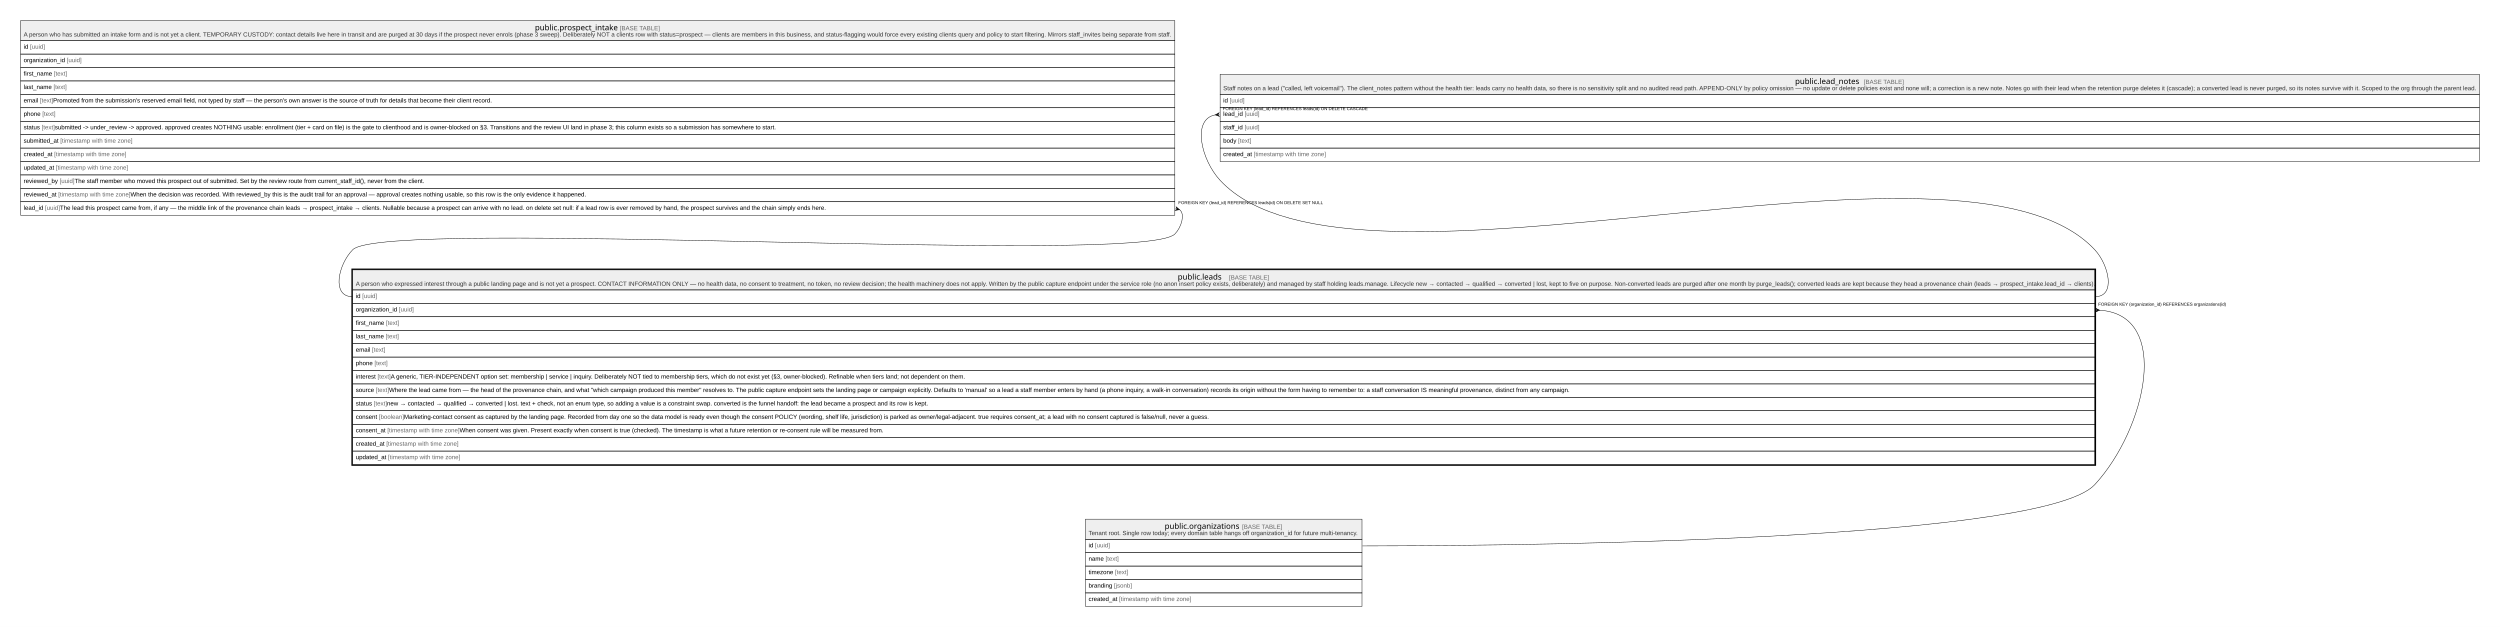
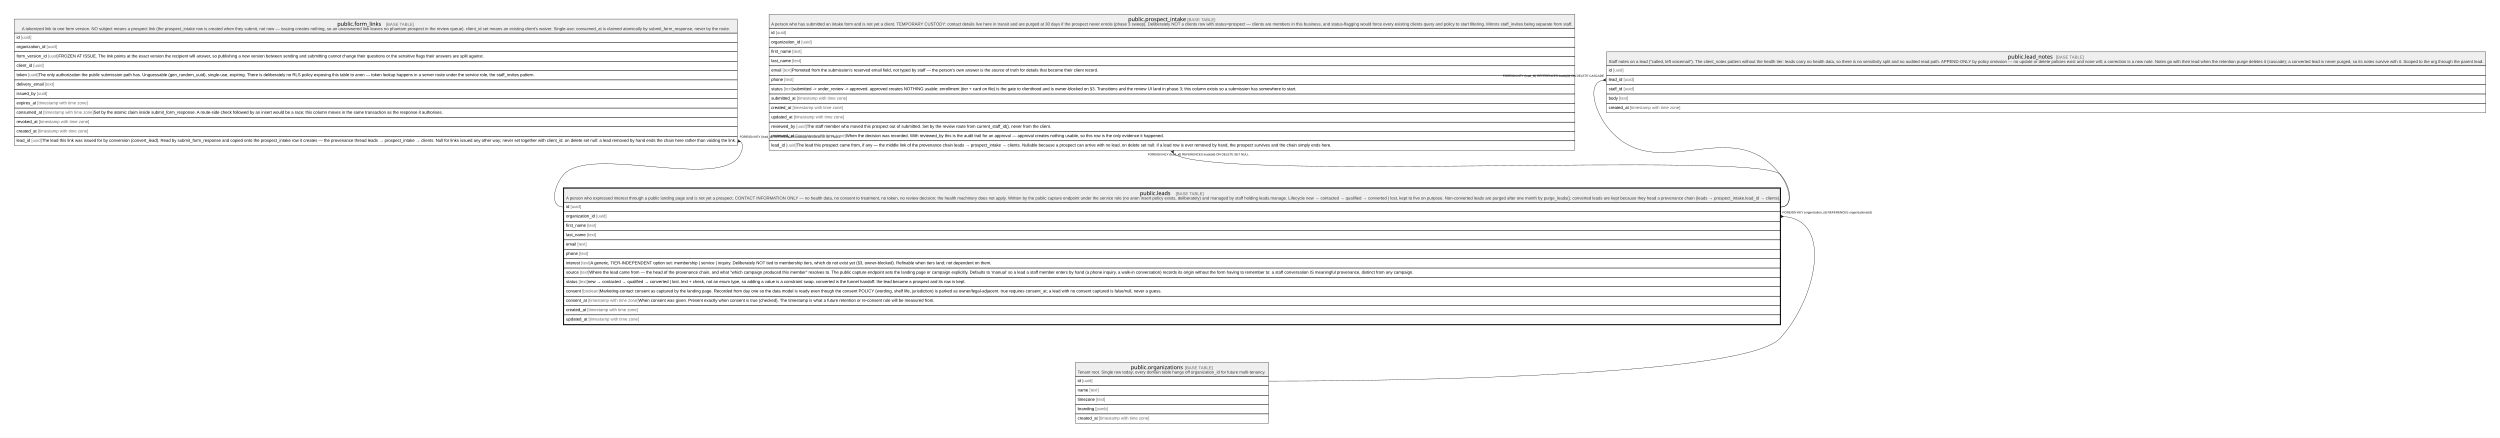
- <svg xmlns="http://www.w3.org/2000/svg" width="5734pt" height="1438pt" viewBox="0.00 0.00 5734.49 1438.00">
+ <svg xmlns="http://www.w3.org/2000/svg" width="8214pt" height="1438pt" viewBox="0.00 0.00 8214.24 1438.00">
  <g id="graph0" class="graph" transform="scale(1 1) rotate(0) translate(4 1434)">
-     <polygon fill="white" stroke="none" points="-4,4 -4,-1434 5730.49,-1434 5730.49,4 -4,4" />
+     <polygon fill="white" stroke="none" points="-4,4 -4,-1434 8210.24,-1434 8210.24,4 -4,4" />
    <g id="node1" class="node">
-       <polygon fill="#efefef" stroke="none" points="805.05,-769 805.05,-815 4800.96,-815 4800.96,-769 805.05,-769" />
-       <polygon fill="none" stroke="black" points="805.05,-769 805.05,-815 4800.96,-815 4800.96,-769 805.05,-769" />
-       <text text-anchor="start" x="2697.52" y="-792.8" font-family="Arial Bold" font-size="18.00">public.leads</text>
-       <text text-anchor="start" x="2784" y="-792.8" font-family="Arial" font-size="14.00">    </text>
-       <text text-anchor="start" x="2815.12" y="-792.8" font-family="Arial" font-size="14.00" fill="#666666">[BASE TABLE]</text>
-       <text text-anchor="start" x="812.05" y="-778.4" font-family="Arial" font-size="14.00" fill="#333333">A person who expressed interest through a public landing page and is not yet a prospect. CONTACT INFORMATION ONLY — no health data, no consent to treatment, no token, no review decision; the health machinery does not apply. Written by the public capture endpoint under the service role (no anon insert policy exists, deliberately) and managed by staff holding leads.manage. Lifecycle new → contacted → qualified → converted | lost, kept to five on purpose. Non-converted leads are purged after one month by purge_leads(); converted leads are kept because they head a provenance chain (leads → prospect_intake.lead_id → clients).</text>
-       <polygon fill="none" stroke="black" points="805.05,-738.2 805.05,-769 4800.96,-769 4800.96,-738.2 805.05,-738.2" />
-       <text text-anchor="start" x="812.05" y="-750.4" font-family="Arial" font-size="14.00">id </text>
-       <text text-anchor="start" x="826.84" y="-750.4" font-family="Arial" font-size="14.00" fill="#666666">[uuid]</text>
-       <polygon fill="none" stroke="black" points="805.05,-707.4 805.05,-738.2 4800.96,-738.2 4800.96,-707.4 805.05,-707.4" />
-       <text text-anchor="start" x="812.05" y="-719.6" font-family="Arial" font-size="14.00">organization_id </text>
-       <text text-anchor="start" x="910.9" y="-719.6" font-family="Arial" font-size="14.00" fill="#666666">[uuid]</text>
-       <polygon fill="none" stroke="black" points="805.05,-676.6 805.05,-707.4 4800.96,-707.4 4800.96,-676.6 805.05,-676.6" />
-       <text text-anchor="start" x="812.05" y="-688.8" font-family="Arial" font-size="14.00">first_name </text>
-       <text text-anchor="start" x="881.3" y="-688.8" font-family="Arial" font-size="14.00" fill="#666666">[text]</text>
-       <polygon fill="none" stroke="black" points="805.05,-645.8 805.05,-676.6 4800.96,-676.6 4800.96,-645.8 805.05,-645.8" />
-       <text text-anchor="start" x="812.05" y="-658" font-family="Arial" font-size="14.00">last_name </text>
-       <text text-anchor="start" x="880.54" y="-658" font-family="Arial" font-size="14.00" fill="#666666">[text]</text>
-       <polygon fill="none" stroke="black" points="805.05,-615 805.05,-645.8 4800.96,-645.8 4800.96,-615 805.05,-615" />
-       <text text-anchor="start" x="812.05" y="-627.2" font-family="Arial" font-size="14.00">email </text>
-       <text text-anchor="start" x="849.4" y="-627.2" font-family="Arial" font-size="14.00" fill="#666666">[text]</text>
-       <polygon fill="none" stroke="black" points="805.05,-584.2 805.05,-615 4800.96,-615 4800.96,-584.2 805.05,-584.2" />
-       <text text-anchor="start" x="812.05" y="-596.4" font-family="Arial" font-size="14.00">phone </text>
-       <text text-anchor="start" x="854.87" y="-596.4" font-family="Arial" font-size="14.00" fill="#666666">[text]</text>
-       <polygon fill="none" stroke="black" points="805.05,-553.4 805.05,-584.2 4800.96,-584.2 4800.96,-553.4 805.05,-553.4" />
-       <text text-anchor="start" x="812.05" y="-565.6" font-family="Arial" font-size="14.00">interest </text>
-       <text text-anchor="start" x="861.85" y="-565.6" font-family="Arial" font-size="14.00" fill="#666666">[text]</text>
-       <text text-anchor="start" x="892.2" y="-565.6" font-family="Arial" font-size="14.00"> A generic, TIER-INDEPENDENT option set: membership | service | inquiry. Deliberately NOT tied to membership tiers, which do not exist yet (§3, owner-blocked). Refinable when tiers land; not dependent on them.</text>
-       <polygon fill="none" stroke="black" points="805.05,-522.6 805.05,-553.4 4800.96,-553.4 4800.96,-522.6 805.05,-522.6" />
-       <text text-anchor="start" x="812.05" y="-534.8" font-family="Arial" font-size="14.00">source </text>
-       <text text-anchor="start" x="857.96" y="-534.8" font-family="Arial" font-size="14.00" fill="#666666">[text]</text>
-       <text text-anchor="start" x="888.31" y="-534.8" font-family="Arial" font-size="14.00"> Where the lead came from — the head of the provenance chain, and what "which campaign produced this member" resolves to. The public capture endpoint sets the landing page or campaign explicitly. Defaults to 'manual' so a lead a staff member enters by hand (a phone inquiry, a walk-in conversation) records its origin without the form having to remember to: a staff conversation IS meaningful provenance, distinct from any campaign.</text>
-       <polygon fill="none" stroke="black" points="805.05,-491.8 805.05,-522.6 4800.96,-522.6 4800.96,-491.8 805.05,-491.8" />
-       <text text-anchor="start" x="812.05" y="-504" font-family="Arial" font-size="14.00">status </text>
-       <text text-anchor="start" x="853.29" y="-504" font-family="Arial" font-size="14.00" fill="#666666">[text]</text>
-       <text text-anchor="start" x="883.64" y="-504" font-family="Arial" font-size="14.00"> new → contacted → qualified → converted | lost. text + check, not an enum type, so adding a value is a constraint swap. converted is the funnel handoff: the lead became a prospect and its row is kept.</text>
-       <polygon fill="none" stroke="black" points="805.05,-461 805.05,-491.8 4800.96,-491.8 4800.96,-461 805.05,-461" />
-       <text text-anchor="start" x="812.05" y="-473.2" font-family="Arial" font-size="14.00">consent </text>
-       <text text-anchor="start" x="864.98" y="-473.2" font-family="Arial" font-size="14.00" fill="#666666">[boolean]</text>
-       <text text-anchor="start" x="922.58" y="-473.2" font-family="Arial" font-size="14.00"> Marketing-contact consent as captured by the landing page. Recorded from day one so the data model is ready even though the consent POLICY (wording, shelf life, jurisdiction) is parked as owner/legal-adjacent. true requires consent_at; a lead with no consent captured is false/null, never a guess.</text>
-       <polygon fill="none" stroke="black" points="805.05,-430.2 805.05,-461 4800.96,-461 4800.96,-430.2 805.05,-430.2" />
-       <text text-anchor="start" x="812.05" y="-442.4" font-family="Arial" font-size="14.00">consent_at </text>
-       <text text-anchor="start" x="884.44" y="-442.4" font-family="Arial" font-size="14.00" fill="#666666">[timestamp with time zone]</text>
-       <text text-anchor="start" x="1050.16" y="-442.4" font-family="Arial" font-size="14.00"> When consent was given. Present exactly when consent is true (checked). The timestamp is what a future retention or re-consent rule will be measured from.</text>
-       <polygon fill="none" stroke="black" points="805.05,-399.4 805.05,-430.2 4800.96,-430.2 4800.96,-399.4 805.05,-399.4" />
-       <text text-anchor="start" x="812.05" y="-411.6" font-family="Arial" font-size="14.00">created_at </text>
-       <text text-anchor="start" x="882.1" y="-411.6" font-family="Arial" font-size="14.00" fill="#666666">[timestamp with time zone]</text>
-       <polygon fill="none" stroke="black" points="805.05,-368.6 805.05,-399.4 4800.96,-399.4 4800.96,-368.6 805.05,-368.6" />
-       <text text-anchor="start" x="812.05" y="-380.8" font-family="Arial" font-size="14.00">updated_at </text>
-       <text text-anchor="start" x="886.01" y="-380.8" font-family="Arial" font-size="14.00" fill="#666666">[timestamp with time zone]</text>
-       <polygon fill="none" stroke="black" stroke-width="3" points="803.55,-367.1 803.55,-816.5 4802.46,-816.5 4802.46,-367.1 803.55,-367.1" />
+       <polygon fill="#efefef" stroke="none" points="1848.81,-769 1848.81,-815 5844.72,-815 5844.72,-769 1848.81,-769" />
+       <polygon fill="none" stroke="black" points="1848.81,-769 1848.81,-815 5844.72,-815 5844.72,-769 1848.81,-769" />
+       <text text-anchor="start" x="3741.28" y="-792.8" font-family="Arial Bold" font-size="18.00">public.leads</text>
+       <text text-anchor="start" x="3827.76" y="-792.8" font-family="Arial" font-size="14.00">    </text>
+       <text text-anchor="start" x="3858.87" y="-792.8" font-family="Arial" font-size="14.00" fill="#666666">[BASE TABLE]</text>
+       <text text-anchor="start" x="1855.81" y="-778.4" font-family="Arial" font-size="14.00" fill="#333333">A person who expressed interest through a public landing page and is not yet a prospect. CONTACT INFORMATION ONLY — no health data, no consent to treatment, no token, no review decision; the health machinery does not apply. Written by the public capture endpoint under the service role (no anon insert policy exists, deliberately) and managed by staff holding leads.manage. Lifecycle new → contacted → qualified → converted | lost, kept to five on purpose. Non-converted leads are purged after one month by purge_leads(); converted leads are kept because they head a provenance chain (leads → prospect_intake.lead_id → clients).</text>
+       <polygon fill="none" stroke="black" points="1848.81,-738.2 1848.81,-769 5844.72,-769 5844.72,-738.2 1848.81,-738.2" />
+       <text text-anchor="start" x="1855.81" y="-750.4" font-family="Arial" font-size="14.00">id </text>
+       <text text-anchor="start" x="1870.6" y="-750.4" font-family="Arial" font-size="14.00" fill="#666666">[uuid]</text>
+       <polygon fill="none" stroke="black" points="1848.81,-707.4 1848.81,-738.2 5844.72,-738.2 5844.72,-707.4 1848.81,-707.4" />
+       <text text-anchor="start" x="1855.81" y="-719.6" font-family="Arial" font-size="14.00">organization_id </text>
+       <text text-anchor="start" x="1954.66" y="-719.6" font-family="Arial" font-size="14.00" fill="#666666">[uuid]</text>
+       <polygon fill="none" stroke="black" points="1848.81,-676.6 1848.81,-707.4 5844.72,-707.4 5844.72,-676.6 1848.81,-676.6" />
+       <text text-anchor="start" x="1855.81" y="-688.8" font-family="Arial" font-size="14.00">first_name </text>
+       <text text-anchor="start" x="1925.06" y="-688.8" font-family="Arial" font-size="14.00" fill="#666666">[text]</text>
+       <polygon fill="none" stroke="black" points="1848.81,-645.8 1848.81,-676.6 5844.72,-676.6 5844.72,-645.8 1848.81,-645.8" />
+       <text text-anchor="start" x="1855.81" y="-658" font-family="Arial" font-size="14.00">last_name </text>
+       <text text-anchor="start" x="1924.29" y="-658" font-family="Arial" font-size="14.00" fill="#666666">[text]</text>
+       <polygon fill="none" stroke="black" points="1848.81,-615 1848.81,-645.8 5844.72,-645.8 5844.72,-615 1848.81,-615" />
+       <text text-anchor="start" x="1855.81" y="-627.2" font-family="Arial" font-size="14.00">email </text>
+       <text text-anchor="start" x="1893.15" y="-627.2" font-family="Arial" font-size="14.00" fill="#666666">[text]</text>
+       <polygon fill="none" stroke="black" points="1848.81,-584.2 1848.81,-615 5844.72,-615 5844.72,-584.2 1848.81,-584.2" />
+       <text text-anchor="start" x="1855.81" y="-596.4" font-family="Arial" font-size="14.00">phone </text>
+       <text text-anchor="start" x="1898.63" y="-596.4" font-family="Arial" font-size="14.00" fill="#666666">[text]</text>
+       <polygon fill="none" stroke="black" points="1848.81,-553.4 1848.81,-584.2 5844.72,-584.2 5844.72,-553.4 1848.81,-553.4" />
+       <text text-anchor="start" x="1855.81" y="-565.6" font-family="Arial" font-size="14.00">interest </text>
+       <text text-anchor="start" x="1905.61" y="-565.6" font-family="Arial" font-size="14.00" fill="#666666">[text]</text>
+       <text text-anchor="start" x="1935.95" y="-565.6" font-family="Arial" font-size="14.00"> A generic, TIER-INDEPENDENT option set: membership | service | inquiry. Deliberately NOT tied to membership tiers, which do not exist yet (§3, owner-blocked). Refinable when tiers land; not dependent on them.</text>
+       <polygon fill="none" stroke="black" points="1848.81,-522.6 1848.81,-553.4 5844.72,-553.4 5844.72,-522.6 1848.81,-522.6" />
+       <text text-anchor="start" x="1855.81" y="-534.8" font-family="Arial" font-size="14.00">source </text>
+       <text text-anchor="start" x="1901.72" y="-534.8" font-family="Arial" font-size="14.00" fill="#666666">[text]</text>
+       <text text-anchor="start" x="1932.06" y="-534.8" font-family="Arial" font-size="14.00"> Where the lead came from — the head of the provenance chain, and what "which campaign produced this member" resolves to. The public capture endpoint sets the landing page or campaign explicitly. Defaults to 'manual' so a lead a staff member enters by hand (a phone inquiry, a walk-in conversation) records its origin without the form having to remember to: a staff conversation IS meaningful provenance, distinct from any campaign.</text>
+       <polygon fill="none" stroke="black" points="1848.81,-491.8 1848.81,-522.6 5844.72,-522.6 5844.72,-491.8 1848.81,-491.8" />
+       <text text-anchor="start" x="1855.81" y="-504" font-family="Arial" font-size="14.00">status </text>
+       <text text-anchor="start" x="1897.05" y="-504" font-family="Arial" font-size="14.00" fill="#666666">[text]</text>
+       <text text-anchor="start" x="1927.4" y="-504" font-family="Arial" font-size="14.00"> new → contacted → qualified → converted | lost. text + check, not an enum type, so adding a value is a constraint swap. converted is the funnel handoff: the lead became a prospect and its row is kept.</text>
+       <polygon fill="none" stroke="black" points="1848.81,-461 1848.81,-491.8 5844.72,-491.8 5844.72,-461 1848.81,-461" />
+       <text text-anchor="start" x="1855.81" y="-473.2" font-family="Arial" font-size="14.00">consent </text>
+       <text text-anchor="start" x="1908.73" y="-473.2" font-family="Arial" font-size="14.00" fill="#666666">[boolean]</text>
+       <text text-anchor="start" x="1966.34" y="-473.2" font-family="Arial" font-size="14.00"> Marketing-contact consent as captured by the landing page. Recorded from day one so the data model is ready even though the consent POLICY (wording, shelf life, jurisdiction) is parked as owner/legal-adjacent. true requires consent_at; a lead with no consent captured is false/null, never a guess.</text>
+       <polygon fill="none" stroke="black" points="1848.81,-430.2 1848.81,-461 5844.72,-461 5844.72,-430.2 1848.81,-430.2" />
+       <text text-anchor="start" x="1855.81" y="-442.4" font-family="Arial" font-size="14.00">consent_at </text>
+       <text text-anchor="start" x="1928.2" y="-442.4" font-family="Arial" font-size="14.00" fill="#666666">[timestamp with time zone]</text>
+       <text text-anchor="start" x="2093.92" y="-442.4" font-family="Arial" font-size="14.00"> When consent was given. Present exactly when consent is true (checked). The timestamp is what a future retention or re-consent rule will be measured from.</text>
+       <polygon fill="none" stroke="black" points="1848.81,-399.4 1848.81,-430.2 5844.72,-430.2 5844.72,-399.4 1848.81,-399.4" />
+       <text text-anchor="start" x="1855.81" y="-411.6" font-family="Arial" font-size="14.00">created_at </text>
+       <text text-anchor="start" x="1925.86" y="-411.6" font-family="Arial" font-size="14.00" fill="#666666">[timestamp with time zone]</text>
+       <polygon fill="none" stroke="black" points="1848.81,-368.6 1848.81,-399.4 5844.72,-399.4 5844.72,-368.6 1848.81,-368.6" />
+       <text text-anchor="start" x="1855.81" y="-380.8" font-family="Arial" font-size="14.00">updated_at </text>
+       <text text-anchor="start" x="1929.77" y="-380.8" font-family="Arial" font-size="14.00" fill="#666666">[timestamp with time zone]</text>
+       <polygon fill="none" stroke="black" stroke-width="3" points="1847.31,-367.1 1847.31,-816.5 5846.22,-816.5 5846.22,-367.1 1847.31,-367.1" />
+     </g>
+     <g id="node5" class="node">
+       <polygon fill="#efefef" stroke="none" points="3529.64,-197.2 3529.64,-243.2 4163.88,-243.2 4163.88,-197.2 3529.64,-197.2" />
+       <polygon fill="none" stroke="black" points="3529.64,-197.2 3529.64,-243.2 4163.88,-243.2 4163.88,-197.2 3529.64,-197.2" />
+       <text text-anchor="start" x="3711.29" y="-221" font-family="Arial Bold" font-size="18.00">public.organizations</text>
+       <text text-anchor="start" x="3857.75" y="-221" font-family="Arial" font-size="14.00">    </text>
+       <text text-anchor="start" x="3888.87" y="-221" font-family="Arial" font-size="14.00" fill="#666666">[BASE TABLE]</text>
+       <text text-anchor="start" x="3536.64" y="-206.6" font-family="Arial" font-size="14.00" fill="#333333">Tenant root. Single row today; every domain table hangs off organization_id for future multi-tenancy.</text>
+       <polygon fill="none" stroke="black" points="3529.64,-166.4 3529.64,-197.2 4163.88,-197.2 4163.88,-166.4 3529.64,-166.4" />
+       <text text-anchor="start" x="3536.64" y="-178.6" font-family="Arial" font-size="14.00">id </text>
+       <text text-anchor="start" x="3551.43" y="-178.6" font-family="Arial" font-size="14.00" fill="#666666">[uuid]</text>
+       <polygon fill="none" stroke="black" points="3529.64,-135.6 3529.64,-166.4 4163.88,-166.4 4163.88,-135.6 3529.64,-135.6" />
+       <text text-anchor="start" x="3536.64" y="-147.8" font-family="Arial" font-size="14.00">name </text>
+       <text text-anchor="start" x="3575.55" y="-147.8" font-family="Arial" font-size="14.00" fill="#666666">[text]</text>
+       <polygon fill="none" stroke="black" points="3529.64,-104.8 3529.64,-135.6 4163.88,-135.6 4163.88,-104.8 3529.64,-104.8" />
+       <text text-anchor="start" x="3536.64" y="-117" font-family="Arial" font-size="14.00">timezone </text>
+       <text text-anchor="start" x="3597.34" y="-117" font-family="Arial" font-size="14.00" fill="#666666">[text]</text>
+       <polygon fill="none" stroke="black" points="3529.64,-74 3529.64,-104.8 4163.88,-104.8 4163.88,-74 3529.64,-74" />
+       <text text-anchor="start" x="3536.64" y="-86.2" font-family="Arial" font-size="14.00">branding </text>
+       <text text-anchor="start" x="3595.02" y="-86.2" font-family="Arial" font-size="14.00" fill="#666666">[jsonb]</text>
+       <polygon fill="none" stroke="black" points="3529.64,-43.2 3529.64,-74 4163.88,-74 4163.88,-43.2 3529.64,-43.2" />
+       <text text-anchor="start" x="3536.64" y="-55.4" font-family="Arial" font-size="14.00">created_at </text>
+       <text text-anchor="start" x="3606.69" y="-55.4" font-family="Arial" font-size="14.00" fill="#666666">[timestamp with time zone]</text>
+     </g>
+     <g id="edge4" class="edge">
+       <path fill="none" stroke="black" d="M5855.87,-722.49C6021.37,-712.32 5963,-450.67 5844.72,-322.4 5717.75,-184.7 4352.18,-181.8 4164.88,-181.8" />
+       <polygon fill="black" stroke="black" points="5856.05,-722.49 5845.92,-718.29 5850.71,-722.65 5846.38,-722.78 5846.38,-722.78 5846.38,-722.78 5850.71,-722.65 5846.19,-727.29 5856.05,-722.49" />
+       <text text-anchor="start" x="5852.72" y="-732.8" font-family="Arial" font-size="10.00">FOREIGN KEY (organization_id) REFERENCES organizations(id)</text>
+     </g>
+     <g id="node2" class="node">
+       <polygon fill="#efefef" stroke="none" points="43.2,-1325.4 43.2,-1371.4 2418.33,-1371.4 2418.33,-1325.4 43.2,-1325.4" />
+       <polygon fill="none" stroke="black" points="43.2,-1325.4 43.2,-1371.4 2418.33,-1371.4 2418.33,-1325.4 43.2,-1325.4" />
+       <text text-anchor="start" x="1104.27" y="-1349.2" font-family="Arial Bold" font-size="18.00">public.form_links</text>
+       <text text-anchor="start" x="1232.76" y="-1349.2" font-family="Arial" font-size="14.00">    </text>
+       <text text-anchor="start" x="1263.88" y="-1349.2" font-family="Arial" font-size="14.00" fill="#666666">[BASE TABLE]</text>
+       <text text-anchor="start" x="67.6" y="-1334.8" font-family="Arial" font-size="14.00" fill="#333333">A tokenized link to one form version. NO subject means a prospect link (the prospect_intake row is created when they submit, not now — issuing creates nothing, so an unanswered link leaves no phantom prospect in the review queue). client_id set means an existing client's waiver. Single-use: consumed_at is claimed atomically by submit_form_response, never by the route.</text>
+       <polygon fill="none" stroke="black" points="43.2,-1294.6 43.2,-1325.4 2418.33,-1325.4 2418.33,-1294.6 43.2,-1294.6" />
+       <text text-anchor="start" x="50.2" y="-1306.8" font-family="Arial" font-size="14.00">id </text>
+       <text text-anchor="start" x="64.99" y="-1306.8" font-family="Arial" font-size="14.00" fill="#666666">[uuid]</text>
+       <polygon fill="none" stroke="black" points="43.2,-1263.8 43.2,-1294.6 2418.33,-1294.6 2418.33,-1263.8 43.2,-1263.8" />
+       <text text-anchor="start" x="50.2" y="-1276" font-family="Arial" font-size="14.00">organization_id </text>
+       <text text-anchor="start" x="149.05" y="-1276" font-family="Arial" font-size="14.00" fill="#666666">[uuid]</text>
+       <polygon fill="none" stroke="black" points="43.2,-1233 43.2,-1263.8 2418.33,-1263.8 2418.33,-1233 43.2,-1233" />
+       <text text-anchor="start" x="50.2" y="-1245.2" font-family="Arial" font-size="14.00">form_version_id </text>
+       <text text-anchor="start" x="153.69" y="-1245.2" font-family="Arial" font-size="14.00" fill="#666666">[uuid]</text>
+       <text text-anchor="start" x="187.94" y="-1245.2" font-family="Arial" font-size="14.00"> FROZEN AT ISSUE. The link points at the exact version the recipient will answer, so publishing a new version between sending and submitting cannot change their questions or the sensitive flags their answers are split against.</text>
+       <polygon fill="none" stroke="black" points="43.2,-1202.2 43.2,-1233 2418.33,-1233 2418.33,-1202.2 43.2,-1202.2" />
+       <text text-anchor="start" x="50.2" y="-1214.4" font-family="Arial" font-size="14.00">client_id </text>
+       <text text-anchor="start" x="105.45" y="-1214.4" font-family="Arial" font-size="14.00" fill="#666666">[uuid]</text>
+       <polygon fill="none" stroke="black" points="43.2,-1171.4 43.2,-1202.2 2418.33,-1202.2 2418.33,-1171.4 43.2,-1171.4" />
+       <text text-anchor="start" x="50.2" y="-1183.6" font-family="Arial" font-size="14.00">token </text>
+       <text text-anchor="start" x="88.34" y="-1183.6" font-family="Arial" font-size="14.00" fill="#666666">[uuid]</text>
+       <text text-anchor="start" x="122.59" y="-1183.6" font-family="Arial" font-size="14.00"> The only authorization the public submission path has. Unguessable (gen_random_uuid), single-use, expiring. There is deliberately no RLS policy exposing this table to anon — token lookup happens in a server route under the service role, the staff_invites pattern.</text>
+       <polygon fill="none" stroke="black" points="43.2,-1140.6 43.2,-1171.4 2418.33,-1171.4 2418.33,-1140.6 43.2,-1140.6" />
+       <text text-anchor="start" x="50.2" y="-1152.8" font-family="Arial" font-size="14.00">delivery_email </text>
+       <text text-anchor="start" x="143.57" y="-1152.8" font-family="Arial" font-size="14.00" fill="#666666">[text]</text>
+       <polygon fill="none" stroke="black" points="43.2,-1109.8 43.2,-1140.6 2418.33,-1140.6 2418.33,-1109.8 43.2,-1109.8" />
+       <text text-anchor="start" x="50.2" y="-1122" font-family="Arial" font-size="14.00">issued_by </text>
+       <text text-anchor="start" x="117.13" y="-1122" font-family="Arial" font-size="14.00" fill="#666666">[uuid]</text>
+       <polygon fill="none" stroke="black" points="43.2,-1079 43.2,-1109.8 2418.33,-1109.8 2418.33,-1079 43.2,-1079" />
+       <text text-anchor="start" x="50.2" y="-1091.2" font-family="Arial" font-size="14.00">expires_at </text>
+       <text text-anchor="start" x="118.68" y="-1091.2" font-family="Arial" font-size="14.00" fill="#666666">[timestamp with time zone]</text>
+       <polygon fill="none" stroke="black" points="43.2,-1048.2 43.2,-1079 2418.33,-1079 2418.33,-1048.2 43.2,-1048.2" />
+       <text text-anchor="start" x="50.2" y="-1060.4" font-family="Arial" font-size="14.00">consumed_at </text>
+       <text text-anchor="start" x="138.14" y="-1060.4" font-family="Arial" font-size="14.00" fill="#666666">[timestamp with time zone]</text>
+       <text text-anchor="start" x="303.87" y="-1060.4" font-family="Arial" font-size="14.00"> Set by the atomic claim inside submit_form_response. A route-side check followed by an insert would be a race; this column moves in the same transaction as the response it authorises.</text>
+       <polygon fill="none" stroke="black" points="43.2,-1017.4 43.2,-1048.2 2418.33,-1048.2 2418.33,-1017.4 43.2,-1017.4" />
+       <text text-anchor="start" x="50.2" y="-1029.6" font-family="Arial" font-size="14.00">revoked_at </text>
+       <text text-anchor="start" x="123.36" y="-1029.6" font-family="Arial" font-size="14.00" fill="#666666">[timestamp with time zone]</text>
+       <polygon fill="none" stroke="black" points="43.2,-986.6 43.2,-1017.4 2418.33,-1017.4 2418.33,-986.6 43.2,-986.6" />
+       <text text-anchor="start" x="50.2" y="-998.8" font-family="Arial" font-size="14.00">created_at </text>
+       <text text-anchor="start" x="120.25" y="-998.8" font-family="Arial" font-size="14.00" fill="#666666">[timestamp with time zone]</text>
+       <polygon fill="none" stroke="black" points="43.2,-955.8 43.2,-986.6 2418.33,-986.6 2418.33,-955.8 43.2,-955.8" />
+       <text text-anchor="start" x="50.2" y="-968" font-family="Arial" font-size="14.00">lead_id </text>
+       <text text-anchor="start" x="99.24" y="-968" font-family="Arial" font-size="14.00" fill="#666666">[uuid]</text>
+       <text text-anchor="start" x="133.49" y="-968" font-family="Arial" font-size="14.00"> The lead this link was issued for by conversion (convert_lead). Read by submit_form_response and copied onto the prospect_intake row it creates — the provenance thread leads → prospect_intake → clients. Null for links issued any other way; never set together with client_id. on delete set null: a lead removed by hand ends the chain here rather than voiding the link.</text>
+     </g>
+     <g id="edge1" class="edge">
+       <path fill="none" stroke="black" d="M2429.05,-968.53C2442.26,-959.35 2433.29,-928.7 2418.33,-912.6 2331.81,-819.53 1934.97,-954.61 1848.81,-861.2 1816.38,-826.05 1799.99,-753.6 1847.81,-753.6" />
+       <polygon fill="black" stroke="black" points="2429.29,-968.47 2418.46,-966.77 2424.15,-969.88 2419.97,-971.02 2419.97,-971.02 2419.97,-971.02 2424.15,-969.88 2420.84,-975.45 2429.29,-968.47" />
+       <text text-anchor="start" x="2426.33" y="-981.2" font-family="Arial" font-size="10.00">FOREIGN KEY (lead_id) REFERENCES leads(id) ON DELETE SET NULL</text>
+     </g>
+     <g id="node3" class="node">
+       <polygon fill="#efefef" stroke="none" points="2522.96,-1340.8 2522.96,-1386.8 5170.57,-1386.8 5170.57,-1340.8 2522.96,-1340.8" />
+       <polygon fill="none" stroke="black" points="2522.96,-1340.8 2522.96,-1386.8 5170.57,-1386.8 5170.57,-1340.8 2522.96,-1340.8" />
+       <text text-anchor="start" x="3702.79" y="-1364.6" font-family="Arial Bold" font-size="18.00">public.prospect_intake</text>
+       <text text-anchor="start" x="3866.24" y="-1364.6" font-family="Arial" font-size="14.00">    </text>
+       <text text-anchor="start" x="3897.36" y="-1364.6" font-family="Arial" font-size="14.00" fill="#666666">[BASE TABLE]</text>
+       <text text-anchor="start" x="2529.96" y="-1350.2" font-family="Arial" font-size="14.00" fill="#333333">A person who has submitted an intake form and is not yet a client. TEMPORARY CUSTODY: contact details live here in transit and are purged at 30 days if the prospect never enrols (phase 3 sweep). Deliberately NOT a clients row with status=prospect — clients are members in this business, and status-flagging would force every existing clients query and policy to start filtering. Mirrors staff_invites being separate from staff.</text>
+       <polygon fill="none" stroke="black" points="2522.96,-1310 2522.96,-1340.8 5170.57,-1340.8 5170.57,-1310 2522.96,-1310" />
+       <text text-anchor="start" x="2529.96" y="-1322.2" font-family="Arial" font-size="14.00">id </text>
+       <text text-anchor="start" x="2544.74" y="-1322.2" font-family="Arial" font-size="14.00" fill="#666666">[uuid]</text>
+       <polygon fill="none" stroke="black" points="2522.96,-1279.2 2522.96,-1310 5170.57,-1310 5170.57,-1279.2 2522.96,-1279.2" />
+       <text text-anchor="start" x="2529.96" y="-1291.4" font-family="Arial" font-size="14.00">organization_id </text>
+       <text text-anchor="start" x="2628.8" y="-1291.4" font-family="Arial" font-size="14.00" fill="#666666">[uuid]</text>
+       <polygon fill="none" stroke="black" points="2522.96,-1248.4 2522.96,-1279.2 5170.57,-1279.2 5170.57,-1248.4 2522.96,-1248.4" />
+       <text text-anchor="start" x="2529.96" y="-1260.6" font-family="Arial" font-size="14.00">first_name </text>
+       <text text-anchor="start" x="2599.2" y="-1260.6" font-family="Arial" font-size="14.00" fill="#666666">[text]</text>
+       <polygon fill="none" stroke="black" points="2522.96,-1217.6 2522.96,-1248.4 5170.57,-1248.4 5170.57,-1217.6 2522.96,-1217.6" />
+       <text text-anchor="start" x="2529.96" y="-1229.8" font-family="Arial" font-size="14.00">last_name </text>
+       <text text-anchor="start" x="2598.44" y="-1229.8" font-family="Arial" font-size="14.00" fill="#666666">[text]</text>
+       <polygon fill="none" stroke="black" points="2522.96,-1186.8 2522.96,-1217.6 5170.57,-1217.6 5170.57,-1186.8 2522.96,-1186.8" />
+       <text text-anchor="start" x="2529.96" y="-1199" font-family="Arial" font-size="14.00">email </text>
+       <text text-anchor="start" x="2567.3" y="-1199" font-family="Arial" font-size="14.00" fill="#666666">[text]</text>
+       <text text-anchor="start" x="2597.65" y="-1199" font-family="Arial" font-size="14.00"> Promoted from the submission's reserved email field, not typed by staff — the person's own answer is the source of truth for details that become their client record.</text>
+       <polygon fill="none" stroke="black" points="2522.96,-1156 2522.96,-1186.8 5170.57,-1186.8 5170.57,-1156 2522.96,-1156" />
+       <text text-anchor="start" x="2529.96" y="-1168.2" font-family="Arial" font-size="14.00">phone </text>
+       <text text-anchor="start" x="2572.78" y="-1168.2" font-family="Arial" font-size="14.00" fill="#666666">[text]</text>
+       <polygon fill="none" stroke="black" points="2522.96,-1125.2 2522.96,-1156 5170.57,-1156 5170.57,-1125.2 2522.96,-1125.2" />
+       <text text-anchor="start" x="2529.96" y="-1137.4" font-family="Arial" font-size="14.00">status </text>
+       <text text-anchor="start" x="2571.2" y="-1137.4" font-family="Arial" font-size="14.00" fill="#666666">[text]</text>
+       <text text-anchor="start" x="2601.54" y="-1137.4" font-family="Arial" font-size="14.00"> submitted -&gt; under_review -&gt; approved. approved creates NOTHING usable: enrollment (tier + card on file) is the gate to clienthood and is owner-blocked on §3. Transitions and the review UI land in phase 3; this column exists so a submission has somewhere to start.</text>
+       <polygon fill="none" stroke="black" points="2522.96,-1094.4 2522.96,-1125.2 5170.57,-1125.2 5170.57,-1094.4 2522.96,-1094.4" />
+       <text text-anchor="start" x="2529.96" y="-1106.6" font-family="Arial" font-size="14.00">submitted_at </text>
+       <text text-anchor="start" x="2614" y="-1106.6" font-family="Arial" font-size="14.00" fill="#666666">[timestamp with time zone]</text>
+       <polygon fill="none" stroke="black" points="2522.96,-1063.6 2522.96,-1094.4 5170.57,-1094.4 5170.57,-1063.6 2522.96,-1063.6" />
+       <text text-anchor="start" x="2529.96" y="-1075.8" font-family="Arial" font-size="14.00">created_at </text>
+       <text text-anchor="start" x="2600" y="-1075.8" font-family="Arial" font-size="14.00" fill="#666666">[timestamp with time zone]</text>
+       <polygon fill="none" stroke="black" points="2522.96,-1032.8 2522.96,-1063.6 5170.57,-1063.6 5170.57,-1032.8 2522.96,-1032.8" />
+       <text text-anchor="start" x="2529.96" y="-1045" font-family="Arial" font-size="14.00">updated_at </text>
+       <text text-anchor="start" x="2603.91" y="-1045" font-family="Arial" font-size="14.00" fill="#666666">[timestamp with time zone]</text>
+       <polygon fill="none" stroke="black" points="2522.96,-1002 2522.96,-1032.8 5170.57,-1032.8 5170.57,-1002 2522.96,-1002" />
+       <text text-anchor="start" x="2529.96" y="-1014.2" font-family="Arial" font-size="14.00">reviewed_by </text>
+       <text text-anchor="start" x="2612.45" y="-1014.2" font-family="Arial" font-size="14.00" fill="#666666">[uuid]</text>
+       <text text-anchor="start" x="2646.69" y="-1014.2" font-family="Arial" font-size="14.00"> The staff member who moved this prospect out of submitted. Set by the review route from current_staff_id(), never from the client.</text>
+       <polygon fill="none" stroke="black" points="2522.96,-971.2 2522.96,-1002 5170.57,-1002 5170.57,-971.2 2522.96,-971.2" />
+       <text text-anchor="start" x="2529.96" y="-983.4" font-family="Arial" font-size="14.00">reviewed_at </text>
+       <text text-anchor="start" x="2609.34" y="-983.4" font-family="Arial" font-size="14.00" fill="#666666">[timestamp with time zone]</text>
+       <text text-anchor="start" x="2775.06" y="-983.4" font-family="Arial" font-size="14.00"> When the decision was recorded. With reviewed_by this is the audit trail for an approval — approval creates nothing usable, so this row is the only evidence it happened.</text>
+       <polygon fill="none" stroke="black" points="2522.96,-940.4 2522.96,-971.2 5170.57,-971.2 5170.57,-940.4 2522.96,-940.4" />
+       <text text-anchor="start" x="2529.96" y="-952.6" font-family="Arial" font-size="14.00">lead_id </text>
+       <text text-anchor="start" x="2579" y="-952.6" font-family="Arial" font-size="14.00" fill="#666666">[uuid]</text>
+       <text text-anchor="start" x="2613.25" y="-952.6" font-family="Arial" font-size="14.00"> The lead this prospect came from, if any — the middle link of the provenance chain leads → prospect_intake → clients. Nullable because a prospect can arrive with no lead. on delete set null: if a lead row is ever removed by hand, the prospect survives and the chain simply ends here.</text>
+     </g>
+     <g id="edge2" class="edge">
+       <path fill="none" stroke="black" d="M3851.61,-930.2C3957.72,-834.75 5769.62,-938.57 5844.72,-861.2 5878.02,-826.88 5893.54,-753.6 5845.72,-753.6" />
+       <polygon fill="black" stroke="black" points="3851.58,-930.26 3842.94,-937 3849.1,-934.98 3847.08,-938.81 3847.08,-938.81 3847.08,-938.81 3849.1,-934.98 3850.9,-941.2 3851.58,-930.26" />
+       <text text-anchor="start" x="3767.18" y="-923.4" font-family="Arial" font-size="10.00">FOREIGN KEY (lead_id) REFERENCES leads(id) ON DELETE SET NULL</text>
    </g>
    <g id="node4" class="node">
-       <polygon fill="#efefef" stroke="none" points="2485.89,-197.2 2485.89,-243.2 3120.13,-243.2 3120.13,-197.2 2485.89,-197.2" />
-       <polygon fill="none" stroke="black" points="2485.89,-197.2 2485.89,-243.2 3120.13,-243.2 3120.13,-197.2 2485.89,-197.2" />
-       <text text-anchor="start" x="2667.53" y="-221" font-family="Arial Bold" font-size="18.00">public.organizations</text>
-       <text text-anchor="start" x="2813.99" y="-221" font-family="Arial" font-size="14.00">    </text>
-       <text text-anchor="start" x="2845.11" y="-221" font-family="Arial" font-size="14.00" fill="#666666">[BASE TABLE]</text>
-       <text text-anchor="start" x="2492.89" y="-206.6" font-family="Arial" font-size="14.00" fill="#333333">Tenant root. Single row today; every domain table hangs off organization_id for future multi-tenancy.</text>
-       <polygon fill="none" stroke="black" points="2485.89,-166.4 2485.89,-197.2 3120.13,-197.2 3120.13,-166.4 2485.89,-166.4" />
-       <text text-anchor="start" x="2492.89" y="-178.6" font-family="Arial" font-size="14.00">id </text>
-       <text text-anchor="start" x="2507.67" y="-178.6" font-family="Arial" font-size="14.00" fill="#666666">[uuid]</text>
-       <polygon fill="none" stroke="black" points="2485.89,-135.6 2485.89,-166.4 3120.13,-166.4 3120.13,-135.6 2485.89,-135.6" />
-       <text text-anchor="start" x="2492.89" y="-147.8" font-family="Arial" font-size="14.00">name </text>
-       <text text-anchor="start" x="2531.8" y="-147.8" font-family="Arial" font-size="14.00" fill="#666666">[text]</text>
-       <polygon fill="none" stroke="black" points="2485.89,-104.8 2485.89,-135.6 3120.13,-135.6 3120.13,-104.8 2485.89,-104.8" />
-       <text text-anchor="start" x="2492.89" y="-117" font-family="Arial" font-size="14.00">timezone </text>
-       <text text-anchor="start" x="2553.58" y="-117" font-family="Arial" font-size="14.00" fill="#666666">[text]</text>
-       <polygon fill="none" stroke="black" points="2485.89,-74 2485.89,-104.8 3120.13,-104.8 3120.13,-74 2485.89,-74" />
-       <text text-anchor="start" x="2492.89" y="-86.2" font-family="Arial" font-size="14.00">branding </text>
-       <text text-anchor="start" x="2551.27" y="-86.2" font-family="Arial" font-size="14.00" fill="#666666">[jsonb]</text>
-       <polygon fill="none" stroke="black" points="2485.89,-43.2 2485.89,-74 3120.13,-74 3120.13,-43.2 2485.89,-43.2" />
-       <text text-anchor="start" x="2492.89" y="-55.4" font-family="Arial" font-size="14.00">created_at </text>
-       <text text-anchor="start" x="2562.94" y="-55.4" font-family="Arial" font-size="14.00" fill="#666666">[timestamp with time zone]</text>
+       <polygon fill="#efefef" stroke="none" points="5274.48,-1217.6 5274.48,-1263.6 8163.04,-1263.6 8163.04,-1217.6 5274.48,-1217.6" />
+       <polygon fill="none" stroke="black" points="5274.48,-1217.6 5274.48,-1263.6 8163.04,-1263.6 8163.04,-1217.6 5274.48,-1217.6" />
+       <text text-anchor="start" x="6593.29" y="-1241.4" font-family="Arial Bold" font-size="18.00">public.lead_notes</text>
+       <text text-anchor="start" x="6719.75" y="-1241.4" font-family="Arial" font-size="14.00">    </text>
+       <text text-anchor="start" x="6750.87" y="-1241.4" font-family="Arial" font-size="14.00" fill="#666666">[BASE TABLE]</text>
+       <text text-anchor="start" x="5281.48" y="-1227" font-family="Arial" font-size="14.00" fill="#333333">Staff notes on a lead ("called, left voicemail"). The client_notes pattern without the health tier: leads carry no health data, so there is no sensitivity split and no audited read path. APPEND-ONLY by policy omission — no update or delete policies exist and none will; a correction is a new note. Notes go with their lead when the retention purge deletes it (cascade); a converted lead is never purged, so its notes survive with it. Scoped to the org through the parent lead.</text>
+       <polygon fill="none" stroke="black" points="5274.48,-1186.8 5274.48,-1217.6 8163.04,-1217.6 8163.04,-1186.8 5274.48,-1186.8" />
+       <text text-anchor="start" x="5281.48" y="-1199" font-family="Arial" font-size="14.00">id </text>
+       <text text-anchor="start" x="5296.27" y="-1199" font-family="Arial" font-size="14.00" fill="#666666">[uuid]</text>
+       <polygon fill="none" stroke="black" points="5274.48,-1156 5274.48,-1186.8 8163.04,-1186.8 8163.04,-1156 5274.48,-1156" />
+       <text text-anchor="start" x="5281.48" y="-1168.2" font-family="Arial" font-size="14.00">lead_id </text>
+       <text text-anchor="start" x="5330.52" y="-1168.2" font-family="Arial" font-size="14.00" fill="#666666">[uuid]</text>
+       <polygon fill="none" stroke="black" points="5274.48,-1125.2 5274.48,-1156 8163.04,-1156 8163.04,-1125.2 5274.48,-1125.2" />
+       <text text-anchor="start" x="5281.48" y="-1137.4" font-family="Arial" font-size="14.00">staff_id </text>
+       <text text-anchor="start" x="5330.51" y="-1137.4" font-family="Arial" font-size="14.00" fill="#666666">[uuid]</text>
+       <polygon fill="none" stroke="black" points="5274.48,-1094.4 5274.48,-1125.2 8163.04,-1125.2 8163.04,-1094.4 5274.48,-1094.4" />
+       <text text-anchor="start" x="5281.48" y="-1106.6" font-family="Arial" font-size="14.00">body </text>
+       <text text-anchor="start" x="5315.73" y="-1106.6" font-family="Arial" font-size="14.00" fill="#666666">[text]</text>
+       <polygon fill="none" stroke="black" points="5274.48,-1063.6 5274.48,-1094.4 8163.04,-1094.4 8163.04,-1063.6 5274.48,-1063.6" />
+       <text text-anchor="start" x="5281.48" y="-1075.8" font-family="Arial" font-size="14.00">created_at </text>
+       <text text-anchor="start" x="5351.53" y="-1075.8" font-family="Arial" font-size="14.00" fill="#666666">[timestamp with time zone]</text>
    </g>
    <g id="edge3" class="edge">
-       <path fill="none" stroke="black" d="M4812.12,-722.49C4977.61,-712.32 4919.24,-450.67 4800.96,-322.4 4673.99,-184.7 3308.43,-181.8 3121.13,-181.8" />
-       <polygon fill="black" stroke="black" points="4812.29,-722.49 4802.16,-718.29 4806.96,-722.65 4802.63,-722.78 4802.63,-722.78 4802.63,-722.78 4806.96,-722.65 4802.43,-727.29 4812.29,-722.49" />
-       <text text-anchor="start" x="4808.96" y="-732.8" font-family="Arial" font-size="10.00">FOREIGN KEY (organization_id) REFERENCES organizations(id)</text>
-     </g>
-     <g id="node2" class="node">
-       <polygon fill="#efefef" stroke="none" points="43.2,-1340.8 43.2,-1386.8 2690.81,-1386.8 2690.81,-1340.8 43.2,-1340.8" />
-       <polygon fill="none" stroke="black" points="43.2,-1340.8 43.2,-1386.8 2690.81,-1386.8 2690.81,-1340.8 43.2,-1340.8" />
-       <text text-anchor="start" x="1223.04" y="-1364.6" font-family="Arial Bold" font-size="18.00">public.prospect_intake</text>
-       <text text-anchor="start" x="1386.49" y="-1364.6" font-family="Arial" font-size="14.00">    </text>
-       <text text-anchor="start" x="1417.6" y="-1364.6" font-family="Arial" font-size="14.00" fill="#666666">[BASE TABLE]</text>
-       <text text-anchor="start" x="50.2" y="-1350.2" font-family="Arial" font-size="14.00" fill="#333333">A person who has submitted an intake form and is not yet a client. TEMPORARY CUSTODY: contact details live here in transit and are purged at 30 days if the prospect never enrols (phase 3 sweep). Deliberately NOT a clients row with status=prospect — clients are members in this business, and status-flagging would force every existing clients query and policy to start filtering. Mirrors staff_invites being separate from staff.</text>
-       <polygon fill="none" stroke="black" points="43.2,-1310 43.2,-1340.8 2690.81,-1340.8 2690.81,-1310 43.2,-1310" />
-       <text text-anchor="start" x="50.2" y="-1322.2" font-family="Arial" font-size="14.00">id </text>
-       <text text-anchor="start" x="64.99" y="-1322.2" font-family="Arial" font-size="14.00" fill="#666666">[uuid]</text>
-       <polygon fill="none" stroke="black" points="43.2,-1279.2 43.2,-1310 2690.81,-1310 2690.81,-1279.2 43.2,-1279.2" />
-       <text text-anchor="start" x="50.2" y="-1291.4" font-family="Arial" font-size="14.00">organization_id </text>
-       <text text-anchor="start" x="149.05" y="-1291.4" font-family="Arial" font-size="14.00" fill="#666666">[uuid]</text>
-       <polygon fill="none" stroke="black" points="43.2,-1248.4 43.2,-1279.2 2690.81,-1279.2 2690.81,-1248.4 43.2,-1248.4" />
-       <text text-anchor="start" x="50.2" y="-1260.6" font-family="Arial" font-size="14.00">first_name </text>
-       <text text-anchor="start" x="119.45" y="-1260.6" font-family="Arial" font-size="14.00" fill="#666666">[text]</text>
-       <polygon fill="none" stroke="black" points="43.2,-1217.6 43.2,-1248.4 2690.81,-1248.4 2690.81,-1217.6 43.2,-1217.6" />
-       <text text-anchor="start" x="50.2" y="-1229.8" font-family="Arial" font-size="14.00">last_name </text>
-       <text text-anchor="start" x="118.68" y="-1229.8" font-family="Arial" font-size="14.00" fill="#666666">[text]</text>
-       <polygon fill="none" stroke="black" points="43.2,-1186.8 43.2,-1217.6 2690.81,-1217.6 2690.81,-1186.8 43.2,-1186.8" />
-       <text text-anchor="start" x="50.2" y="-1199" font-family="Arial" font-size="14.00">email </text>
-       <text text-anchor="start" x="87.54" y="-1199" font-family="Arial" font-size="14.00" fill="#666666">[text]</text>
-       <text text-anchor="start" x="117.89" y="-1199" font-family="Arial" font-size="14.00"> Promoted from the submission's reserved email field, not typed by staff — the person's own answer is the source of truth for details that become their client record.</text>
-       <polygon fill="none" stroke="black" points="43.2,-1156 43.2,-1186.8 2690.81,-1186.8 2690.81,-1156 43.2,-1156" />
-       <text text-anchor="start" x="50.2" y="-1168.2" font-family="Arial" font-size="14.00">phone </text>
-       <text text-anchor="start" x="93.02" y="-1168.2" font-family="Arial" font-size="14.00" fill="#666666">[text]</text>
-       <polygon fill="none" stroke="black" points="43.2,-1125.2 43.2,-1156 2690.81,-1156 2690.81,-1125.2 43.2,-1125.2" />
-       <text text-anchor="start" x="50.2" y="-1137.4" font-family="Arial" font-size="14.00">status </text>
-       <text text-anchor="start" x="91.44" y="-1137.4" font-family="Arial" font-size="14.00" fill="#666666">[text]</text>
-       <text text-anchor="start" x="121.79" y="-1137.4" font-family="Arial" font-size="14.00"> submitted -&gt; under_review -&gt; approved. approved creates NOTHING usable: enrollment (tier + card on file) is the gate to clienthood and is owner-blocked on §3. Transitions and the review UI land in phase 3; this column exists so a submission has somewhere to start.</text>
-       <polygon fill="none" stroke="black" points="43.2,-1094.4 43.2,-1125.2 2690.81,-1125.2 2690.81,-1094.4 43.2,-1094.4" />
-       <text text-anchor="start" x="50.2" y="-1106.6" font-family="Arial" font-size="14.00">submitted_at </text>
-       <text text-anchor="start" x="134.25" y="-1106.6" font-family="Arial" font-size="14.00" fill="#666666">[timestamp with time zone]</text>
-       <polygon fill="none" stroke="black" points="43.2,-1063.6 43.2,-1094.4 2690.81,-1094.4 2690.81,-1063.6 43.2,-1063.6" />
-       <text text-anchor="start" x="50.2" y="-1075.8" font-family="Arial" font-size="14.00">created_at </text>
-       <text text-anchor="start" x="120.25" y="-1075.8" font-family="Arial" font-size="14.00" fill="#666666">[timestamp with time zone]</text>
-       <polygon fill="none" stroke="black" points="43.2,-1032.8 43.2,-1063.6 2690.81,-1063.6 2690.81,-1032.8 43.2,-1032.8" />
-       <text text-anchor="start" x="50.2" y="-1045" font-family="Arial" font-size="14.00">updated_at </text>
-       <text text-anchor="start" x="124.16" y="-1045" font-family="Arial" font-size="14.00" fill="#666666">[timestamp with time zone]</text>
-       <polygon fill="none" stroke="black" points="43.2,-1002 43.2,-1032.8 2690.81,-1032.8 2690.81,-1002 43.2,-1002" />
-       <text text-anchor="start" x="50.2" y="-1014.2" font-family="Arial" font-size="14.00">reviewed_by </text>
-       <text text-anchor="start" x="132.69" y="-1014.2" font-family="Arial" font-size="14.00" fill="#666666">[uuid]</text>
-       <text text-anchor="start" x="166.94" y="-1014.2" font-family="Arial" font-size="14.00"> The staff member who moved this prospect out of submitted. Set by the review route from current_staff_id(), never from the client.</text>
-       <polygon fill="none" stroke="black" points="43.2,-971.2 43.2,-1002 2690.81,-1002 2690.81,-971.2 43.2,-971.2" />
-       <text text-anchor="start" x="50.2" y="-983.4" font-family="Arial" font-size="14.00">reviewed_at </text>
-       <text text-anchor="start" x="129.58" y="-983.4" font-family="Arial" font-size="14.00" fill="#666666">[timestamp with time zone]</text>
-       <text text-anchor="start" x="295.3" y="-983.4" font-family="Arial" font-size="14.00"> When the decision was recorded. With reviewed_by this is the audit trail for an approval — approval creates nothing usable, so this row is the only evidence it happened.</text>
-       <polygon fill="none" stroke="black" points="43.2,-940.4 43.2,-971.2 2690.81,-971.2 2690.81,-940.4 43.2,-940.4" />
-       <text text-anchor="start" x="50.2" y="-952.6" font-family="Arial" font-size="14.00">lead_id </text>
-       <text text-anchor="start" x="99.24" y="-952.6" font-family="Arial" font-size="14.00" fill="#666666">[uuid]</text>
-       <text text-anchor="start" x="133.49" y="-952.6" font-family="Arial" font-size="14.00"> The lead this prospect came from, if any — the middle link of the provenance chain leads → prospect_intake → clients. Nullable because a prospect can arrive with no lead. on delete set null: if a lead row is ever removed by hand, the prospect survives and the chain simply ends here.</text>
-     </g>
-     <g id="edge1" class="edge">
-       <path fill="none" stroke="black" d="M2701.58,-953.09C2714.92,-943.78 2706.34,-912.76 2690.81,-897.2 2616.8,-823.03 878.78,-935.66 805.05,-861.2 771.4,-827.22 756.23,-753.6 804.05,-753.6" />
-       <polygon fill="black" stroke="black" points="2701.77,-953.04 2690.93,-951.37 2696.63,-954.46 2692.46,-955.62 2692.46,-955.62 2692.46,-955.62 2696.63,-954.46 2693.34,-960.05 2701.77,-953.04" />
-       <text text-anchor="start" x="2698.81" y="-965.8" font-family="Arial" font-size="10.00">FOREIGN KEY (lead_id) REFERENCES leads(id) ON DELETE SET NULL</text>
-     </g>
-     <g id="node3" class="node">
-       <polygon fill="#efefef" stroke="none" points="2794.73,-1217.6 2794.73,-1263.6 5683.29,-1263.6 5683.29,-1217.6 2794.73,-1217.6" />
-       <polygon fill="none" stroke="black" points="2794.73,-1217.6 2794.73,-1263.6 5683.29,-1263.6 5683.29,-1217.6 2794.73,-1217.6" />
-       <text text-anchor="start" x="4113.53" y="-1241.4" font-family="Arial Bold" font-size="18.00">public.lead_notes</text>
-       <text text-anchor="start" x="4239.99" y="-1241.4" font-family="Arial" font-size="14.00">    </text>
-       <text text-anchor="start" x="4271.11" y="-1241.4" font-family="Arial" font-size="14.00" fill="#666666">[BASE TABLE]</text>
-       <text text-anchor="start" x="2801.73" y="-1227" font-family="Arial" font-size="14.00" fill="#333333">Staff notes on a lead ("called, left voicemail"). The client_notes pattern without the health tier: leads carry no health data, so there is no sensitivity split and no audited read path. APPEND-ONLY by policy omission — no update or delete policies exist and none will; a correction is a new note. Notes go with their lead when the retention purge deletes it (cascade); a converted lead is never purged, so its notes survive with it. Scoped to the org through the parent lead.</text>
-       <polygon fill="none" stroke="black" points="2794.73,-1186.8 2794.73,-1217.6 5683.29,-1217.6 5683.29,-1186.8 2794.73,-1186.8" />
-       <text text-anchor="start" x="2801.73" y="-1199" font-family="Arial" font-size="14.00">id </text>
-       <text text-anchor="start" x="2816.51" y="-1199" font-family="Arial" font-size="14.00" fill="#666666">[uuid]</text>
-       <polygon fill="none" stroke="black" points="2794.73,-1156 2794.73,-1186.8 5683.29,-1186.8 5683.29,-1156 2794.73,-1156" />
-       <text text-anchor="start" x="2801.73" y="-1168.2" font-family="Arial" font-size="14.00">lead_id </text>
-       <text text-anchor="start" x="2850.77" y="-1168.2" font-family="Arial" font-size="14.00" fill="#666666">[uuid]</text>
-       <polygon fill="none" stroke="black" points="2794.73,-1125.2 2794.73,-1156 5683.29,-1156 5683.29,-1125.2 2794.73,-1125.2" />
-       <text text-anchor="start" x="2801.73" y="-1137.4" font-family="Arial" font-size="14.00">staff_id </text>
-       <text text-anchor="start" x="2850.75" y="-1137.4" font-family="Arial" font-size="14.00" fill="#666666">[uuid]</text>
-       <polygon fill="none" stroke="black" points="2794.73,-1094.4 2794.73,-1125.2 5683.29,-1125.2 5683.29,-1094.4 2794.73,-1094.4" />
-       <text text-anchor="start" x="2801.73" y="-1106.6" font-family="Arial" font-size="14.00">body </text>
-       <text text-anchor="start" x="2835.97" y="-1106.6" font-family="Arial" font-size="14.00" fill="#666666">[text]</text>
-       <polygon fill="none" stroke="black" points="2794.73,-1063.6 2794.73,-1094.4 5683.29,-1094.4 5683.29,-1063.6 2794.73,-1063.6" />
-       <text text-anchor="start" x="2801.73" y="-1075.8" font-family="Arial" font-size="14.00">created_at </text>
-       <text text-anchor="start" x="2871.77" y="-1075.8" font-family="Arial" font-size="14.00" fill="#666666">[timestamp with time zone]</text>
-     </g>
-     <g id="edge2" class="edge">
-       <path fill="none" stroke="black" d="M2783.51,-1170.51C2729.13,-1160.42 2751.52,-1066.86 2794.73,-1020.4 3099.29,-692.9 4495.96,-1188.3 4800.96,-861.2 4833.57,-826.22 4849.78,-753.6 4801.96,-753.6" />
-       <polygon fill="black" stroke="black" points="2783.43,-1170.5 2793,-1175.85 2788.75,-1170.97 2793.06,-1171.34 2793.06,-1171.34 2793.06,-1171.34 2788.75,-1170.97 2793.78,-1166.89 2783.43,-1170.5" />
-       <text text-anchor="start" x="2800.73" y="-1181.4" font-family="Arial" font-size="10.00">FOREIGN KEY (lead_id) REFERENCES leads(id) ON DELETE CASCADE</text>
+       <path fill="none" stroke="black" d="M5263.31,-1170.55C5209.4,-1160.85 5235.96,-1070.81 5274.48,-1020.4 5434.27,-811.34 5684.65,-1070.05 5844.72,-861.2 5873.81,-823.24 5893.54,-753.6 5845.72,-753.6" />
+       <polygon fill="black" stroke="black" points="5263.18,-1170.54 5272.77,-1175.86 5268.5,-1170.98 5272.82,-1171.34 5272.82,-1171.34 5272.82,-1171.34 5268.5,-1170.98 5273.53,-1166.89 5263.18,-1170.54" />
+       <text text-anchor="start" x="4933.62" y="-1181.4" font-family="Arial" font-size="10.00">FOREIGN KEY (lead_id) REFERENCES leads(id) ON DELETE CASCADE</text>
    </g>
  </g>
</svg>
